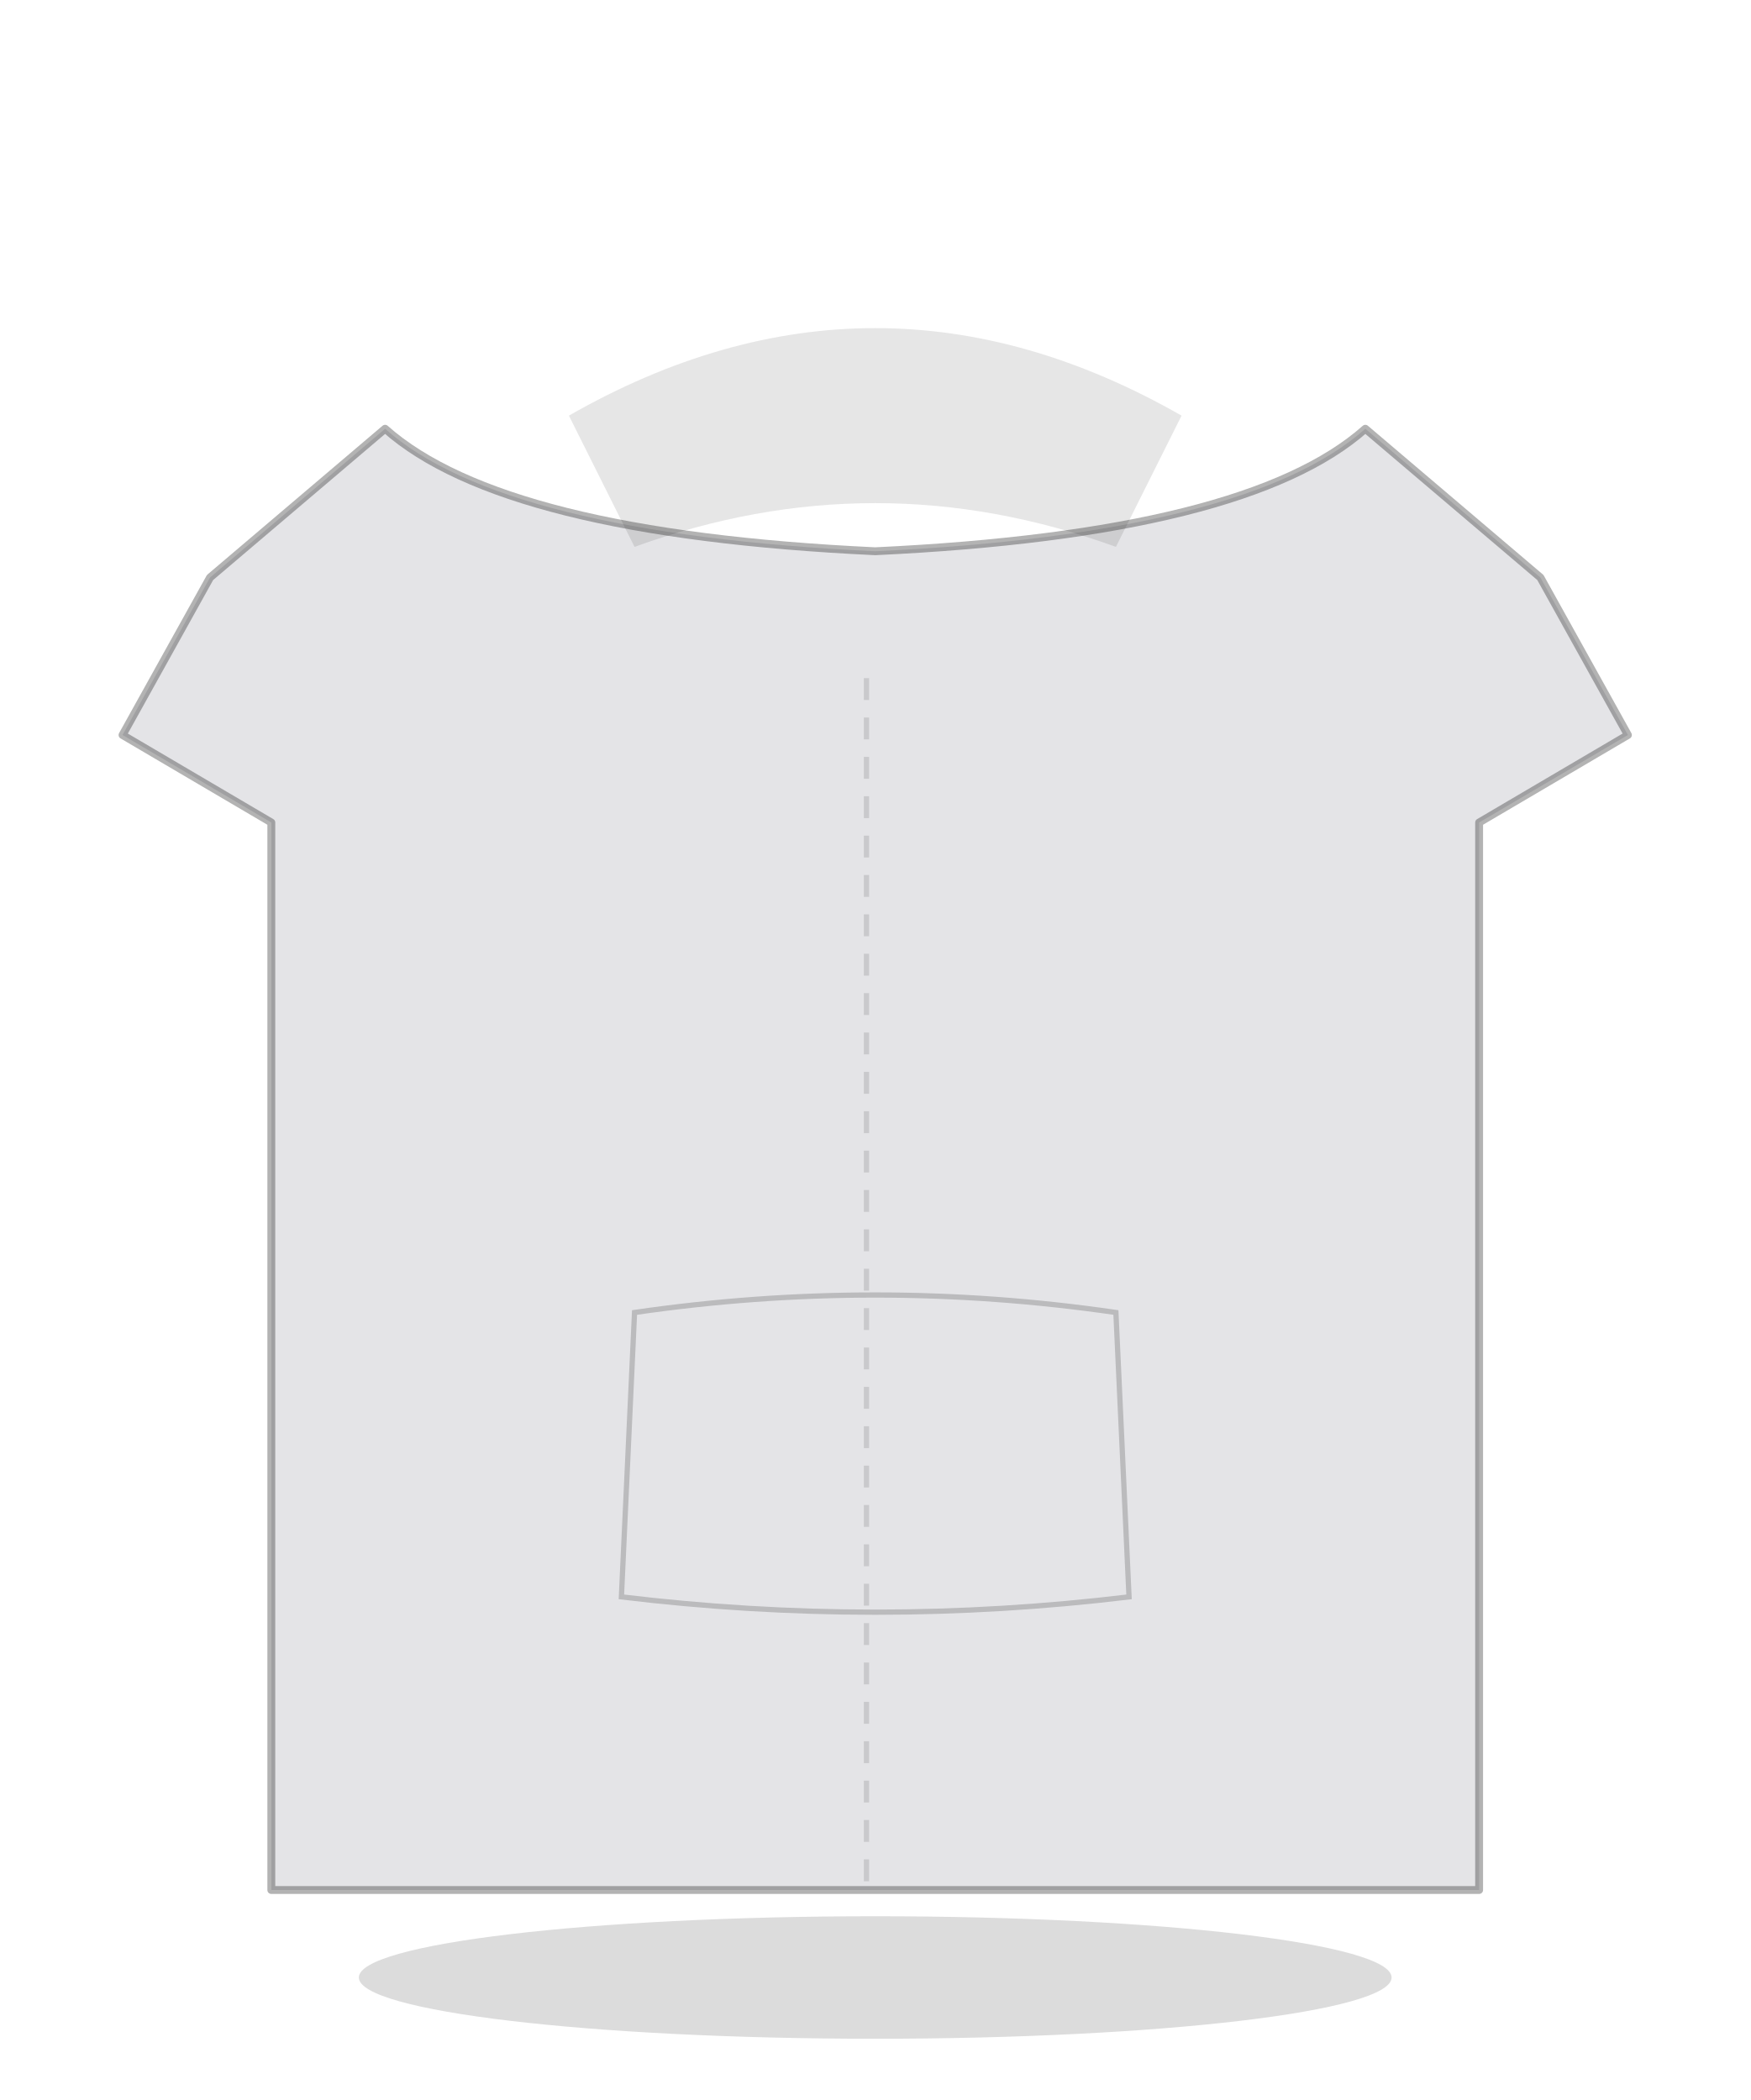
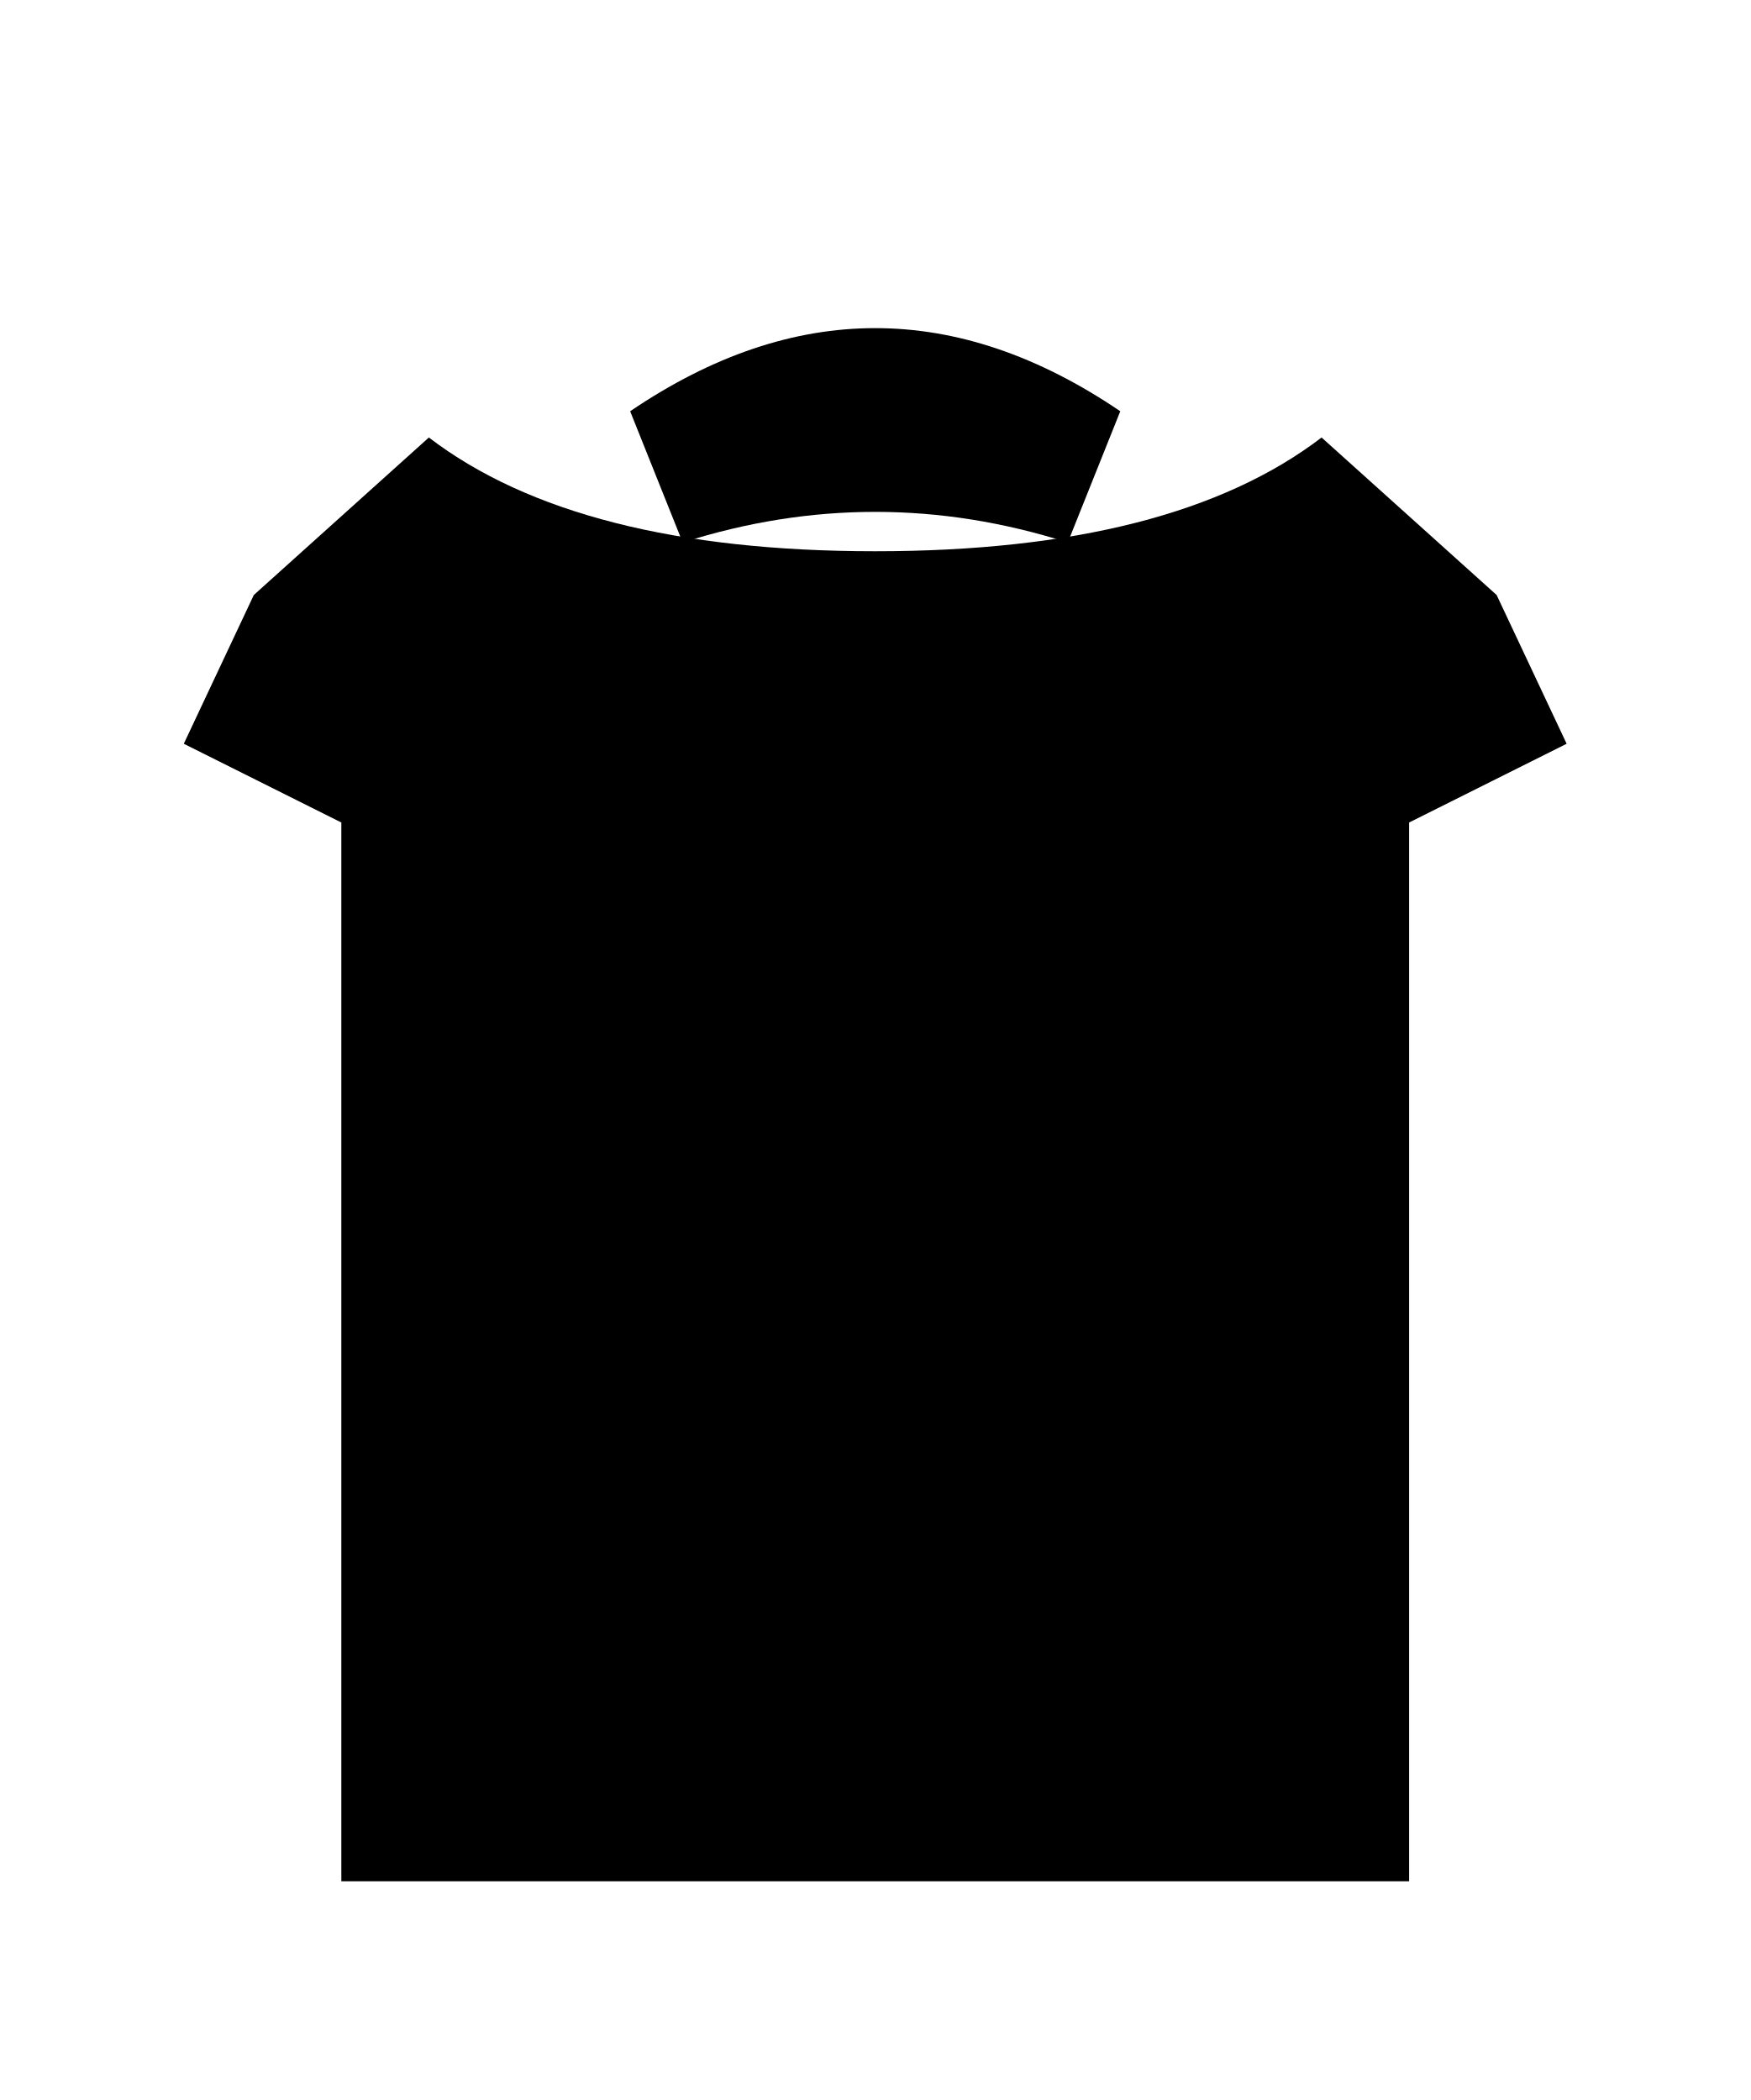
<svg xmlns="http://www.w3.org/2000/svg" viewBox="0 0 400 480" fill="none">
-   <ellipse cx="200" cy="452" rx="118" ry="14" fill="#000" opacity="0.14" />
-   <path d="M88 98 L48 132 L28 168 L62 188 L62 432 L338 432 L338 188 L372 168 L352 132 L312 98 Q285 122 200 126 Q115 122 88 98 Z" fill="#e4e4e7" />
-   <path d="M130 95 Q200 55 270 95 L255 125 Q200 105 145 125 Z" fill="rgba(0,0,0,0.1)" />
-   <path d="M198 155 L198 432" stroke="rgba(0,0,0,0.12)" stroke-width="1.2" stroke-dasharray="5 4" />
-   <path d="M145 300 Q200 292 255 300 L258 365 Q200 372 142 365 Z" fill="none" stroke="rgba(0,0,0,0.18)" stroke-width="1.2" />
-   <path d="M88 98 L48 132 L28 168 L62 188 L62 432 L338 432 L338 188 L372 168 L352 132 L312 98 Q285 122 200 126 Q115 122 88 98 Z" fill="none" stroke="rgba(0,0,0,0.3)" stroke-width="1.8" stroke-linejoin="round" />
+   <path d="M98 100 L58 136 L42 170 L78 188 L78 430 L322 430 L322 188 L358 170 L342 136 L302 100 Q268 126 200 126 Q132 126 98 100 Z" fill="#000" />
+   <path d="M144 94 Q200 56 256 94 L244 124 Q200 110 156 124 Z" fill="#000" />
</svg>
